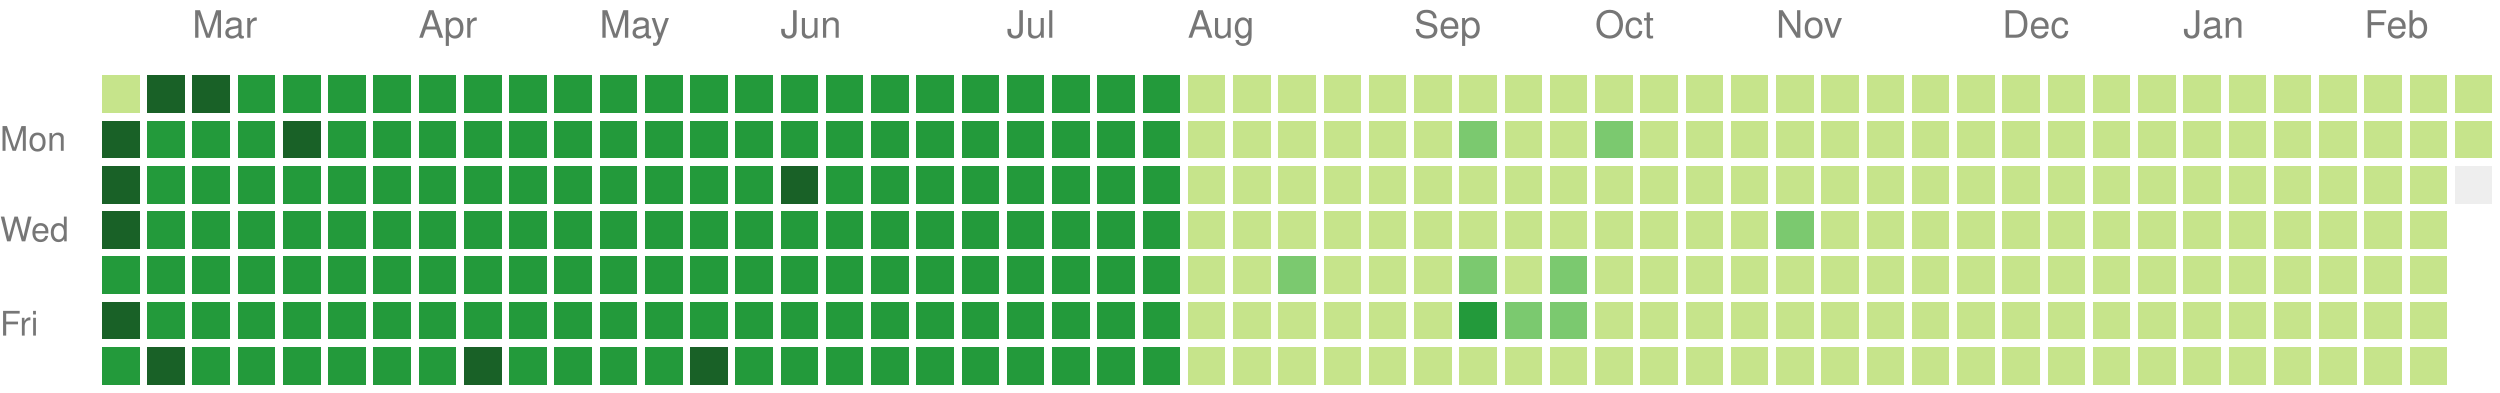
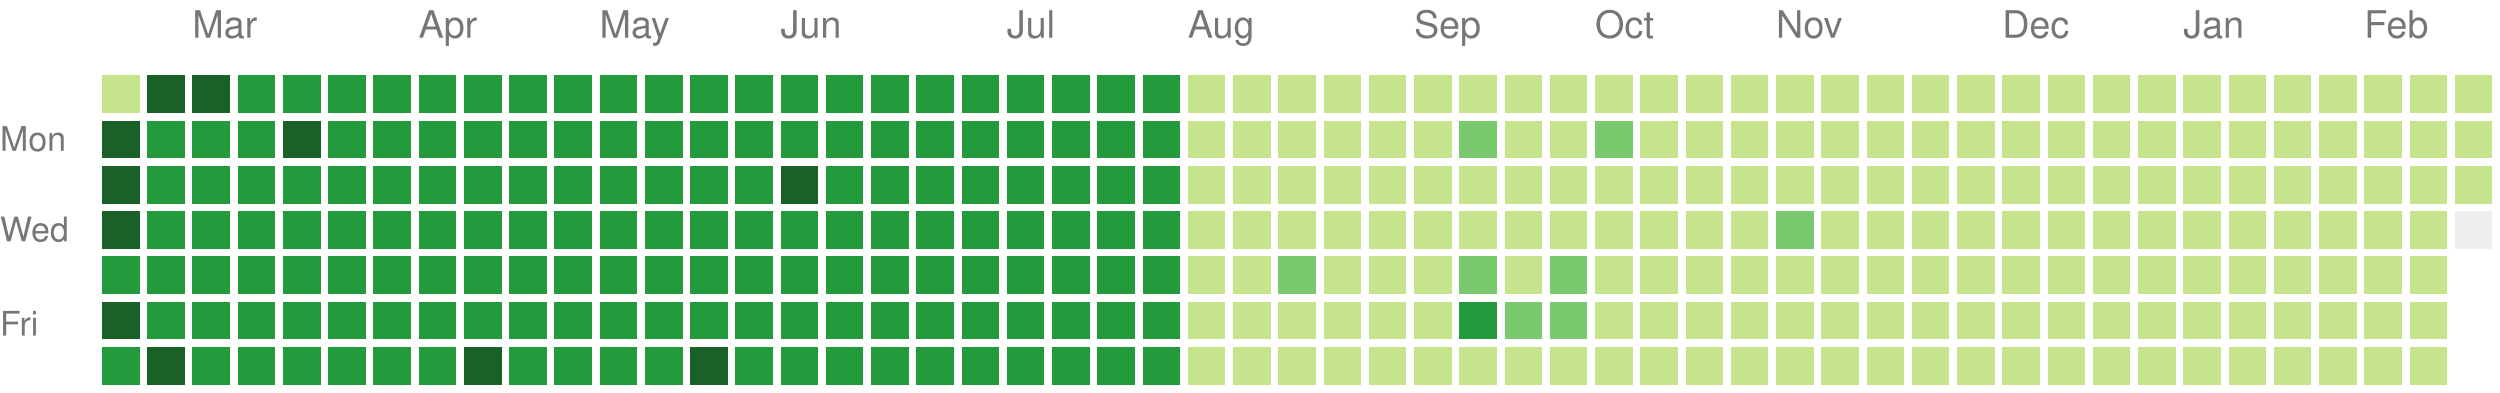
<svg xmlns="http://www.w3.org/2000/svg" version="1.1" width="663" height="104">
  <rect style="fill:#c6e48b;shape-rendering:crispedges;" data-score="1" data-date="2025-02-16" x="27" y="20" width="10" height="10" />
  <rect style="fill:#196127;shape-rendering:crispedges;" data-score="4" data-date="2025-02-23" x="39" y="20" width="10" height="10" />
  <rect style="fill:#196127;shape-rendering:crispedges;" data-score="4" data-date="2025-03-02" x="51" y="20" width="10" height="10" />
  <rect style="fill:#239a3b;shape-rendering:crispedges;" data-score="3" data-date="2025-03-09" x="63" y="20" width="10" height="10" />
  <rect style="fill:#239a3b;shape-rendering:crispedges;" data-score="3" data-date="2025-03-16" x="75" y="20" width="10" height="10" />
  <rect style="fill:#239a3b;shape-rendering:crispedges;" data-score="3" data-date="2025-03-23" x="87" y="20" width="10" height="10" />
  <rect style="fill:#239a3b;shape-rendering:crispedges;" data-score="3" data-date="2025-03-30" x="99" y="20" width="10" height="10" />
  <rect style="fill:#239a3b;shape-rendering:crispedges;" data-score="3" data-date="2025-04-06" x="111" y="20" width="10" height="10" />
  <rect style="fill:#239a3b;shape-rendering:crispedges;" data-score="3" data-date="2025-04-13" x="123" y="20" width="10" height="10" />
  <rect style="fill:#239a3b;shape-rendering:crispedges;" data-score="3" data-date="2025-04-20" x="135" y="20" width="10" height="10" />
  <rect style="fill:#239a3b;shape-rendering:crispedges;" data-score="3" data-date="2025-04-27" x="147" y="20" width="10" height="10" />
  <rect style="fill:#239a3b;shape-rendering:crispedges;" data-score="3" data-date="2025-05-04" x="159" y="20" width="10" height="10" />
  <rect style="fill:#239a3b;shape-rendering:crispedges;" data-score="3" data-date="2025-05-11" x="171" y="20" width="10" height="10" />
  <rect style="fill:#239a3b;shape-rendering:crispedges;" data-score="3" data-date="2025-05-18" x="183" y="20" width="10" height="10" />
  <rect style="fill:#239a3b;shape-rendering:crispedges;" data-score="3" data-date="2025-05-25" x="195" y="20" width="10" height="10" />
  <rect style="fill:#239a3b;shape-rendering:crispedges;" data-score="3" data-date="2025-06-01" x="207" y="20" width="10" height="10" />
  <rect style="fill:#239a3b;shape-rendering:crispedges;" data-score="3" data-date="2025-06-08" x="219" y="20" width="10" height="10" />
  <rect style="fill:#239a3b;shape-rendering:crispedges;" data-score="3" data-date="2025-06-15" x="231" y="20" width="10" height="10" />
  <rect style="fill:#239a3b;shape-rendering:crispedges;" data-score="3" data-date="2025-06-22" x="243" y="20" width="10" height="10" />
  <rect style="fill:#239a3b;shape-rendering:crispedges;" data-score="3" data-date="2025-06-29" x="255" y="20" width="10" height="10" />
  <rect style="fill:#239a3b;shape-rendering:crispedges;" data-score="3" data-date="2025-07-06" x="267" y="20" width="10" height="10" />
  <rect style="fill:#239a3b;shape-rendering:crispedges;" data-score="3" data-date="2025-07-13" x="279" y="20" width="10" height="10" />
  <rect style="fill:#239a3b;shape-rendering:crispedges;" data-score="3" data-date="2025-07-20" x="291" y="20" width="10" height="10" />
  <rect style="fill:#239a3b;shape-rendering:crispedges;" data-score="3" data-date="2025-07-27" x="303" y="20" width="10" height="10" />
  <rect style="fill:#c6e48b;shape-rendering:crispedges;" data-score="1" data-date="2025-08-03" x="315" y="20" width="10" height="10" />
  <rect style="fill:#c6e48b;shape-rendering:crispedges;" data-score="1" data-date="2025-08-10" x="327" y="20" width="10" height="10" />
  <rect style="fill:#c6e48b;shape-rendering:crispedges;" data-score="1" data-date="2025-08-17" x="339" y="20" width="10" height="10" />
  <rect style="fill:#c6e48b;shape-rendering:crispedges;" data-score="1" data-date="2025-08-24" x="351" y="20" width="10" height="10" />
  <rect style="fill:#c6e48b;shape-rendering:crispedges;" data-score="1" data-date="2025-08-31" x="363" y="20" width="10" height="10" />
  <rect style="fill:#c6e48b;shape-rendering:crispedges;" data-score="1" data-date="2025-09-07" x="375" y="20" width="10" height="10" />
  <rect style="fill:#c6e48b;shape-rendering:crispedges;" data-score="1" data-date="2025-09-14" x="387" y="20" width="10" height="10" />
  <rect style="fill:#c6e48b;shape-rendering:crispedges;" data-score="1" data-date="2025-09-21" x="399" y="20" width="10" height="10" />
  <rect style="fill:#c6e48b;shape-rendering:crispedges;" data-score="1" data-date="2025-09-28" x="411" y="20" width="10" height="10" />
  <rect style="fill:#c6e48b;shape-rendering:crispedges;" data-score="1" data-date="2025-10-05" x="423" y="20" width="10" height="10" />
  <rect style="fill:#c6e48b;shape-rendering:crispedges;" data-score="1" data-date="2025-10-12" x="435" y="20" width="10" height="10" />
  <rect style="fill:#c6e48b;shape-rendering:crispedges;" data-score="1" data-date="2025-10-19" x="447" y="20" width="10" height="10" />
  <rect style="fill:#c6e48b;shape-rendering:crispedges;" data-score="1" data-date="2025-10-26" x="459" y="20" width="10" height="10" />
  <rect style="fill:#c6e48b;shape-rendering:crispedges;" data-score="1" data-date="2025-11-02" x="471" y="20" width="10" height="10" />
  <rect style="fill:#c6e48b;shape-rendering:crispedges;" data-score="1" data-date="2025-11-09" x="483" y="20" width="10" height="10" />
  <rect style="fill:#c6e48b;shape-rendering:crispedges;" data-score="1" data-date="2025-11-16" x="495" y="20" width="10" height="10" />
  <rect style="fill:#c6e48b;shape-rendering:crispedges;" data-score="1" data-date="2025-11-23" x="507" y="20" width="10" height="10" />
  <rect style="fill:#c6e48b;shape-rendering:crispedges;" data-score="1" data-date="2025-11-30" x="519" y="20" width="10" height="10" />
  <rect style="fill:#c6e48b;shape-rendering:crispedges;" data-score="1" data-date="2025-12-07" x="531" y="20" width="10" height="10" />
  <rect style="fill:#c6e48b;shape-rendering:crispedges;" data-score="1" data-date="2025-12-14" x="543" y="20" width="10" height="10" />
  <rect style="fill:#c6e48b;shape-rendering:crispedges;" data-score="1" data-date="2025-12-21" x="555" y="20" width="10" height="10" />
  <rect style="fill:#c6e48b;shape-rendering:crispedges;" data-score="1" data-date="2025-12-28" x="567" y="20" width="10" height="10" />
  <rect style="fill:#c6e48b;shape-rendering:crispedges;" data-score="1" data-date="2026-01-04" x="579" y="20" width="10" height="10" />
  <rect style="fill:#c6e48b;shape-rendering:crispedges;" data-score="1" data-date="2026-01-11" x="591" y="20" width="10" height="10" />
  <rect style="fill:#c6e48b;shape-rendering:crispedges;" data-score="1" data-date="2026-01-18" x="603" y="20" width="10" height="10" />
  <rect style="fill:#c6e48b;shape-rendering:crispedges;" data-score="1" data-date="2026-01-25" x="615" y="20" width="10" height="10" />
  <rect style="fill:#c6e48b;shape-rendering:crispedges;" data-score="1" data-date="2026-02-01" x="627" y="20" width="10" height="10" />
  <rect style="fill:#c6e48b;shape-rendering:crispedges;" data-score="1" data-date="2026-02-08" x="639" y="20" width="10" height="10" />
  <rect style="fill:#c6e48b;shape-rendering:crispedges;" data-score="1" data-date="2026-02-15" x="651" y="20" width="10" height="10" />
  <rect style="fill:#196127;shape-rendering:crispedges;" data-score="4" data-date="2025-02-17" x="27" y="32" width="10" height="10" />
  <rect style="fill:#239a3b;shape-rendering:crispedges;" data-score="3" data-date="2025-02-24" x="39" y="32" width="10" height="10" />
  <rect style="fill:#239a3b;shape-rendering:crispedges;" data-score="3" data-date="2025-03-03" x="51" y="32" width="10" height="10" />
  <rect style="fill:#239a3b;shape-rendering:crispedges;" data-score="3" data-date="2025-03-10" x="63" y="32" width="10" height="10" />
  <rect style="fill:#196127;shape-rendering:crispedges;" data-score="4" data-date="2025-03-17" x="75" y="32" width="10" height="10" />
  <rect style="fill:#239a3b;shape-rendering:crispedges;" data-score="3" data-date="2025-03-24" x="87" y="32" width="10" height="10" />
  <rect style="fill:#239a3b;shape-rendering:crispedges;" data-score="3" data-date="2025-03-31" x="99" y="32" width="10" height="10" />
  <rect style="fill:#239a3b;shape-rendering:crispedges;" data-score="3" data-date="2025-04-07" x="111" y="32" width="10" height="10" />
  <rect style="fill:#239a3b;shape-rendering:crispedges;" data-score="3" data-date="2025-04-14" x="123" y="32" width="10" height="10" />
  <rect style="fill:#239a3b;shape-rendering:crispedges;" data-score="3" data-date="2025-04-21" x="135" y="32" width="10" height="10" />
  <rect style="fill:#239a3b;shape-rendering:crispedges;" data-score="3" data-date="2025-04-28" x="147" y="32" width="10" height="10" />
  <rect style="fill:#239a3b;shape-rendering:crispedges;" data-score="3" data-date="2025-05-05" x="159" y="32" width="10" height="10" />
  <rect style="fill:#239a3b;shape-rendering:crispedges;" data-score="3" data-date="2025-05-12" x="171" y="32" width="10" height="10" />
  <rect style="fill:#239a3b;shape-rendering:crispedges;" data-score="3" data-date="2025-05-19" x="183" y="32" width="10" height="10" />
  <rect style="fill:#239a3b;shape-rendering:crispedges;" data-score="3" data-date="2025-05-26" x="195" y="32" width="10" height="10" />
  <rect style="fill:#239a3b;shape-rendering:crispedges;" data-score="3" data-date="2025-06-02" x="207" y="32" width="10" height="10" />
  <rect style="fill:#239a3b;shape-rendering:crispedges;" data-score="3" data-date="2025-06-09" x="219" y="32" width="10" height="10" />
  <rect style="fill:#239a3b;shape-rendering:crispedges;" data-score="3" data-date="2025-06-16" x="231" y="32" width="10" height="10" />
  <rect style="fill:#239a3b;shape-rendering:crispedges;" data-score="3" data-date="2025-06-23" x="243" y="32" width="10" height="10" />
  <rect style="fill:#239a3b;shape-rendering:crispedges;" data-score="3" data-date="2025-06-30" x="255" y="32" width="10" height="10" />
  <rect style="fill:#239a3b;shape-rendering:crispedges;" data-score="3" data-date="2025-07-07" x="267" y="32" width="10" height="10" />
  <rect style="fill:#239a3b;shape-rendering:crispedges;" data-score="3" data-date="2025-07-14" x="279" y="32" width="10" height="10" />
  <rect style="fill:#239a3b;shape-rendering:crispedges;" data-score="3" data-date="2025-07-21" x="291" y="32" width="10" height="10" />
  <rect style="fill:#239a3b;shape-rendering:crispedges;" data-score="3" data-date="2025-07-28" x="303" y="32" width="10" height="10" />
  <rect style="fill:#c6e48b;shape-rendering:crispedges;" data-score="1" data-date="2025-08-04" x="315" y="32" width="10" height="10" />
  <rect style="fill:#c6e48b;shape-rendering:crispedges;" data-score="1" data-date="2025-08-11" x="327" y="32" width="10" height="10" />
  <rect style="fill:#c6e48b;shape-rendering:crispedges;" data-score="1" data-date="2025-08-18" x="339" y="32" width="10" height="10" />
  <rect style="fill:#c6e48b;shape-rendering:crispedges;" data-score="1" data-date="2025-08-25" x="351" y="32" width="10" height="10" />
  <rect style="fill:#c6e48b;shape-rendering:crispedges;" data-score="1" data-date="2025-09-01" x="363" y="32" width="10" height="10" />
  <rect style="fill:#c6e48b;shape-rendering:crispedges;" data-score="1" data-date="2025-09-08" x="375" y="32" width="10" height="10" />
  <rect style="fill:#7bc96f;shape-rendering:crispedges;" data-score="2" data-date="2025-09-15" x="387" y="32" width="10" height="10" />
  <rect style="fill:#c6e48b;shape-rendering:crispedges;" data-score="1" data-date="2025-09-22" x="399" y="32" width="10" height="10" />
  <rect style="fill:#c6e48b;shape-rendering:crispedges;" data-score="1" data-date="2025-09-29" x="411" y="32" width="10" height="10" />
  <rect style="fill:#7bc96f;shape-rendering:crispedges;" data-score="2" data-date="2025-10-06" x="423" y="32" width="10" height="10" />
  <rect style="fill:#c6e48b;shape-rendering:crispedges;" data-score="1" data-date="2025-10-13" x="435" y="32" width="10" height="10" />
  <rect style="fill:#c6e48b;shape-rendering:crispedges;" data-score="1" data-date="2025-10-20" x="447" y="32" width="10" height="10" />
  <rect style="fill:#c6e48b;shape-rendering:crispedges;" data-score="1" data-date="2025-10-27" x="459" y="32" width="10" height="10" />
  <rect style="fill:#c6e48b;shape-rendering:crispedges;" data-score="1" data-date="2025-11-03" x="471" y="32" width="10" height="10" />
  <rect style="fill:#c6e48b;shape-rendering:crispedges;" data-score="1" data-date="2025-11-10" x="483" y="32" width="10" height="10" />
  <rect style="fill:#c6e48b;shape-rendering:crispedges;" data-score="1" data-date="2025-11-17" x="495" y="32" width="10" height="10" />
  <rect style="fill:#c6e48b;shape-rendering:crispedges;" data-score="1" data-date="2025-11-24" x="507" y="32" width="10" height="10" />
  <rect style="fill:#c6e48b;shape-rendering:crispedges;" data-score="1" data-date="2025-12-01" x="519" y="32" width="10" height="10" />
  <rect style="fill:#c6e48b;shape-rendering:crispedges;" data-score="1" data-date="2025-12-08" x="531" y="32" width="10" height="10" />
  <rect style="fill:#c6e48b;shape-rendering:crispedges;" data-score="1" data-date="2025-12-15" x="543" y="32" width="10" height="10" />
  <rect style="fill:#c6e48b;shape-rendering:crispedges;" data-score="1" data-date="2025-12-22" x="555" y="32" width="10" height="10" />
  <rect style="fill:#c6e48b;shape-rendering:crispedges;" data-score="1" data-date="2025-12-29" x="567" y="32" width="10" height="10" />
  <rect style="fill:#c6e48b;shape-rendering:crispedges;" data-score="1" data-date="2026-01-05" x="579" y="32" width="10" height="10" />
  <rect style="fill:#c6e48b;shape-rendering:crispedges;" data-score="1" data-date="2026-01-12" x="591" y="32" width="10" height="10" />
  <rect style="fill:#c6e48b;shape-rendering:crispedges;" data-score="1" data-date="2026-01-19" x="603" y="32" width="10" height="10" />
  <rect style="fill:#c6e48b;shape-rendering:crispedges;" data-score="1" data-date="2026-01-26" x="615" y="32" width="10" height="10" />
  <rect style="fill:#c6e48b;shape-rendering:crispedges;" data-score="1" data-date="2026-02-02" x="627" y="32" width="10" height="10" />
  <rect style="fill:#c6e48b;shape-rendering:crispedges;" data-score="1" data-date="2026-02-09" x="639" y="32" width="10" height="10" />
  <rect style="fill:#c6e48b;shape-rendering:crispedges;" data-score="1" data-date="2026-02-16" x="651" y="32" width="10" height="10" />
  <rect style="fill:#196127;shape-rendering:crispedges;" data-score="4" data-date="2025-02-18" x="27" y="44" width="10" height="10" />
  <rect style="fill:#239a3b;shape-rendering:crispedges;" data-score="3" data-date="2025-02-25" x="39" y="44" width="10" height="10" />
  <rect style="fill:#239a3b;shape-rendering:crispedges;" data-score="3" data-date="2025-03-04" x="51" y="44" width="10" height="10" />
  <rect style="fill:#239a3b;shape-rendering:crispedges;" data-score="3" data-date="2025-03-11" x="63" y="44" width="10" height="10" />
  <rect style="fill:#239a3b;shape-rendering:crispedges;" data-score="3" data-date="2025-03-18" x="75" y="44" width="10" height="10" />
  <rect style="fill:#239a3b;shape-rendering:crispedges;" data-score="3" data-date="2025-03-25" x="87" y="44" width="10" height="10" />
  <rect style="fill:#239a3b;shape-rendering:crispedges;" data-score="3" data-date="2025-04-01" x="99" y="44" width="10" height="10" />
  <rect style="fill:#239a3b;shape-rendering:crispedges;" data-score="3" data-date="2025-04-08" x="111" y="44" width="10" height="10" />
  <rect style="fill:#239a3b;shape-rendering:crispedges;" data-score="3" data-date="2025-04-15" x="123" y="44" width="10" height="10" />
  <rect style="fill:#239a3b;shape-rendering:crispedges;" data-score="3" data-date="2025-04-22" x="135" y="44" width="10" height="10" />
  <rect style="fill:#239a3b;shape-rendering:crispedges;" data-score="3" data-date="2025-04-29" x="147" y="44" width="10" height="10" />
  <rect style="fill:#239a3b;shape-rendering:crispedges;" data-score="3" data-date="2025-05-06" x="159" y="44" width="10" height="10" />
  <rect style="fill:#239a3b;shape-rendering:crispedges;" data-score="3" data-date="2025-05-13" x="171" y="44" width="10" height="10" />
  <rect style="fill:#239a3b;shape-rendering:crispedges;" data-score="3" data-date="2025-05-20" x="183" y="44" width="10" height="10" />
  <rect style="fill:#239a3b;shape-rendering:crispedges;" data-score="3" data-date="2025-05-27" x="195" y="44" width="10" height="10" />
  <rect style="fill:#196127;shape-rendering:crispedges;" data-score="4" data-date="2025-06-03" x="207" y="44" width="10" height="10" />
  <rect style="fill:#239a3b;shape-rendering:crispedges;" data-score="3" data-date="2025-06-10" x="219" y="44" width="10" height="10" />
  <rect style="fill:#239a3b;shape-rendering:crispedges;" data-score="3" data-date="2025-06-17" x="231" y="44" width="10" height="10" />
  <rect style="fill:#239a3b;shape-rendering:crispedges;" data-score="3" data-date="2025-06-24" x="243" y="44" width="10" height="10" />
  <rect style="fill:#239a3b;shape-rendering:crispedges;" data-score="3" data-date="2025-07-01" x="255" y="44" width="10" height="10" />
  <rect style="fill:#239a3b;shape-rendering:crispedges;" data-score="3" data-date="2025-07-08" x="267" y="44" width="10" height="10" />
  <rect style="fill:#239a3b;shape-rendering:crispedges;" data-score="3" data-date="2025-07-15" x="279" y="44" width="10" height="10" />
  <rect style="fill:#239a3b;shape-rendering:crispedges;" data-score="3" data-date="2025-07-22" x="291" y="44" width="10" height="10" />
  <rect style="fill:#239a3b;shape-rendering:crispedges;" data-score="3" data-date="2025-07-29" x="303" y="44" width="10" height="10" />
  <rect style="fill:#c6e48b;shape-rendering:crispedges;" data-score="1" data-date="2025-08-05" x="315" y="44" width="10" height="10" />
  <rect style="fill:#c6e48b;shape-rendering:crispedges;" data-score="1" data-date="2025-08-12" x="327" y="44" width="10" height="10" />
  <rect style="fill:#c6e48b;shape-rendering:crispedges;" data-score="1" data-date="2025-08-19" x="339" y="44" width="10" height="10" />
  <rect style="fill:#c6e48b;shape-rendering:crispedges;" data-score="1" data-date="2025-08-26" x="351" y="44" width="10" height="10" />
  <rect style="fill:#c6e48b;shape-rendering:crispedges;" data-score="1" data-date="2025-09-02" x="363" y="44" width="10" height="10" />
  <rect style="fill:#c6e48b;shape-rendering:crispedges;" data-score="1" data-date="2025-09-09" x="375" y="44" width="10" height="10" />
  <rect style="fill:#c6e48b;shape-rendering:crispedges;" data-score="1" data-date="2025-09-16" x="387" y="44" width="10" height="10" />
  <rect style="fill:#c6e48b;shape-rendering:crispedges;" data-score="1" data-date="2025-09-23" x="399" y="44" width="10" height="10" />
  <rect style="fill:#c6e48b;shape-rendering:crispedges;" data-score="1" data-date="2025-09-30" x="411" y="44" width="10" height="10" />
  <rect style="fill:#c6e48b;shape-rendering:crispedges;" data-score="1" data-date="2025-10-07" x="423" y="44" width="10" height="10" />
  <rect style="fill:#c6e48b;shape-rendering:crispedges;" data-score="1" data-date="2025-10-14" x="435" y="44" width="10" height="10" />
  <rect style="fill:#c6e48b;shape-rendering:crispedges;" data-score="1" data-date="2025-10-21" x="447" y="44" width="10" height="10" />
  <rect style="fill:#c6e48b;shape-rendering:crispedges;" data-score="1" data-date="2025-10-28" x="459" y="44" width="10" height="10" />
  <rect style="fill:#c6e48b;shape-rendering:crispedges;" data-score="1" data-date="2025-11-04" x="471" y="44" width="10" height="10" />
  <rect style="fill:#c6e48b;shape-rendering:crispedges;" data-score="1" data-date="2025-11-11" x="483" y="44" width="10" height="10" />
  <rect style="fill:#c6e48b;shape-rendering:crispedges;" data-score="1" data-date="2025-11-18" x="495" y="44" width="10" height="10" />
  <rect style="fill:#c6e48b;shape-rendering:crispedges;" data-score="1" data-date="2025-11-25" x="507" y="44" width="10" height="10" />
  <rect style="fill:#c6e48b;shape-rendering:crispedges;" data-score="1" data-date="2025-12-02" x="519" y="44" width="10" height="10" />
  <rect style="fill:#c6e48b;shape-rendering:crispedges;" data-score="1" data-date="2025-12-09" x="531" y="44" width="10" height="10" />
  <rect style="fill:#c6e48b;shape-rendering:crispedges;" data-score="1" data-date="2025-12-16" x="543" y="44" width="10" height="10" />
  <rect style="fill:#c6e48b;shape-rendering:crispedges;" data-score="1" data-date="2025-12-23" x="555" y="44" width="10" height="10" />
  <rect style="fill:#c6e48b;shape-rendering:crispedges;" data-score="1" data-date="2025-12-30" x="567" y="44" width="10" height="10" />
  <rect style="fill:#c6e48b;shape-rendering:crispedges;" data-score="1" data-date="2026-01-06" x="579" y="44" width="10" height="10" />
  <rect style="fill:#c6e48b;shape-rendering:crispedges;" data-score="1" data-date="2026-01-13" x="591" y="44" width="10" height="10" />
  <rect style="fill:#c6e48b;shape-rendering:crispedges;" data-score="1" data-date="2026-01-20" x="603" y="44" width="10" height="10" />
  <rect style="fill:#c6e48b;shape-rendering:crispedges;" data-score="1" data-date="2026-01-27" x="615" y="44" width="10" height="10" />
  <rect style="fill:#c6e48b;shape-rendering:crispedges;" data-score="1" data-date="2026-02-03" x="627" y="44" width="10" height="10" />
  <rect style="fill:#c6e48b;shape-rendering:crispedges;" data-score="1" data-date="2026-02-10" x="639" y="44" width="10" height="10" />
-   <rect style="fill:#eeeeee;shape-rendering:crispedges;" data-score="0" data-date="2026-02-17" x="651" y="44" width="10" height="10" />
+   <rect style="fill:#c6e48b;shape-rendering:crispedges;" data-score="1" data-date="2026-02-17" x="651" y="44" width="10" height="10" />
  <rect style="fill:#196127;shape-rendering:crispedges;" data-score="4" data-date="2025-02-19" x="27" y="56" width="10" height="10" />
  <rect style="fill:#239a3b;shape-rendering:crispedges;" data-score="3" data-date="2025-02-26" x="39" y="56" width="10" height="10" />
  <rect style="fill:#239a3b;shape-rendering:crispedges;" data-score="3" data-date="2025-03-05" x="51" y="56" width="10" height="10" />
  <rect style="fill:#239a3b;shape-rendering:crispedges;" data-score="3" data-date="2025-03-12" x="63" y="56" width="10" height="10" />
  <rect style="fill:#239a3b;shape-rendering:crispedges;" data-score="3" data-date="2025-03-19" x="75" y="56" width="10" height="10" />
  <rect style="fill:#239a3b;shape-rendering:crispedges;" data-score="3" data-date="2025-03-26" x="87" y="56" width="10" height="10" />
  <rect style="fill:#239a3b;shape-rendering:crispedges;" data-score="3" data-date="2025-04-02" x="99" y="56" width="10" height="10" />
  <rect style="fill:#239a3b;shape-rendering:crispedges;" data-score="3" data-date="2025-04-09" x="111" y="56" width="10" height="10" />
  <rect style="fill:#239a3b;shape-rendering:crispedges;" data-score="3" data-date="2025-04-16" x="123" y="56" width="10" height="10" />
  <rect style="fill:#239a3b;shape-rendering:crispedges;" data-score="3" data-date="2025-04-23" x="135" y="56" width="10" height="10" />
  <rect style="fill:#239a3b;shape-rendering:crispedges;" data-score="3" data-date="2025-04-30" x="147" y="56" width="10" height="10" />
  <rect style="fill:#239a3b;shape-rendering:crispedges;" data-score="3" data-date="2025-05-07" x="159" y="56" width="10" height="10" />
  <rect style="fill:#239a3b;shape-rendering:crispedges;" data-score="3" data-date="2025-05-14" x="171" y="56" width="10" height="10" />
  <rect style="fill:#239a3b;shape-rendering:crispedges;" data-score="3" data-date="2025-05-21" x="183" y="56" width="10" height="10" />
  <rect style="fill:#239a3b;shape-rendering:crispedges;" data-score="3" data-date="2025-05-28" x="195" y="56" width="10" height="10" />
  <rect style="fill:#239a3b;shape-rendering:crispedges;" data-score="3" data-date="2025-06-04" x="207" y="56" width="10" height="10" />
  <rect style="fill:#239a3b;shape-rendering:crispedges;" data-score="3" data-date="2025-06-11" x="219" y="56" width="10" height="10" />
  <rect style="fill:#239a3b;shape-rendering:crispedges;" data-score="3" data-date="2025-06-18" x="231" y="56" width="10" height="10" />
  <rect style="fill:#239a3b;shape-rendering:crispedges;" data-score="3" data-date="2025-06-25" x="243" y="56" width="10" height="10" />
  <rect style="fill:#239a3b;shape-rendering:crispedges;" data-score="3" data-date="2025-07-02" x="255" y="56" width="10" height="10" />
  <rect style="fill:#239a3b;shape-rendering:crispedges;" data-score="3" data-date="2025-07-09" x="267" y="56" width="10" height="10" />
  <rect style="fill:#239a3b;shape-rendering:crispedges;" data-score="3" data-date="2025-07-16" x="279" y="56" width="10" height="10" />
  <rect style="fill:#239a3b;shape-rendering:crispedges;" data-score="3" data-date="2025-07-23" x="291" y="56" width="10" height="10" />
  <rect style="fill:#239a3b;shape-rendering:crispedges;" data-score="3" data-date="2025-07-30" x="303" y="56" width="10" height="10" />
  <rect style="fill:#c6e48b;shape-rendering:crispedges;" data-score="1" data-date="2025-08-06" x="315" y="56" width="10" height="10" />
  <rect style="fill:#c6e48b;shape-rendering:crispedges;" data-score="1" data-date="2025-08-13" x="327" y="56" width="10" height="10" />
  <rect style="fill:#c6e48b;shape-rendering:crispedges;" data-score="1" data-date="2025-08-20" x="339" y="56" width="10" height="10" />
  <rect style="fill:#c6e48b;shape-rendering:crispedges;" data-score="1" data-date="2025-08-27" x="351" y="56" width="10" height="10" />
  <rect style="fill:#c6e48b;shape-rendering:crispedges;" data-score="1" data-date="2025-09-03" x="363" y="56" width="10" height="10" />
  <rect style="fill:#c6e48b;shape-rendering:crispedges;" data-score="1" data-date="2025-09-10" x="375" y="56" width="10" height="10" />
  <rect style="fill:#c6e48b;shape-rendering:crispedges;" data-score="1" data-date="2025-09-17" x="387" y="56" width="10" height="10" />
  <rect style="fill:#c6e48b;shape-rendering:crispedges;" data-score="1" data-date="2025-09-24" x="399" y="56" width="10" height="10" />
  <rect style="fill:#c6e48b;shape-rendering:crispedges;" data-score="1" data-date="2025-10-01" x="411" y="56" width="10" height="10" />
  <rect style="fill:#c6e48b;shape-rendering:crispedges;" data-score="1" data-date="2025-10-08" x="423" y="56" width="10" height="10" />
  <rect style="fill:#c6e48b;shape-rendering:crispedges;" data-score="1" data-date="2025-10-15" x="435" y="56" width="10" height="10" />
  <rect style="fill:#c6e48b;shape-rendering:crispedges;" data-score="1" data-date="2025-10-22" x="447" y="56" width="10" height="10" />
  <rect style="fill:#c6e48b;shape-rendering:crispedges;" data-score="1" data-date="2025-10-29" x="459" y="56" width="10" height="10" />
  <rect style="fill:#7bc96f;shape-rendering:crispedges;" data-score="2" data-date="2025-11-05" x="471" y="56" width="10" height="10" />
  <rect style="fill:#c6e48b;shape-rendering:crispedges;" data-score="1" data-date="2025-11-12" x="483" y="56" width="10" height="10" />
  <rect style="fill:#c6e48b;shape-rendering:crispedges;" data-score="1" data-date="2025-11-19" x="495" y="56" width="10" height="10" />
  <rect style="fill:#c6e48b;shape-rendering:crispedges;" data-score="1" data-date="2025-11-26" x="507" y="56" width="10" height="10" />
  <rect style="fill:#c6e48b;shape-rendering:crispedges;" data-score="1" data-date="2025-12-03" x="519" y="56" width="10" height="10" />
  <rect style="fill:#c6e48b;shape-rendering:crispedges;" data-score="1" data-date="2025-12-10" x="531" y="56" width="10" height="10" />
  <rect style="fill:#c6e48b;shape-rendering:crispedges;" data-score="1" data-date="2025-12-17" x="543" y="56" width="10" height="10" />
  <rect style="fill:#c6e48b;shape-rendering:crispedges;" data-score="1" data-date="2025-12-24" x="555" y="56" width="10" height="10" />
  <rect style="fill:#c6e48b;shape-rendering:crispedges;" data-score="1" data-date="2025-12-31" x="567" y="56" width="10" height="10" />
  <rect style="fill:#c6e48b;shape-rendering:crispedges;" data-score="1" data-date="2026-01-07" x="579" y="56" width="10" height="10" />
  <rect style="fill:#c6e48b;shape-rendering:crispedges;" data-score="1" data-date="2026-01-14" x="591" y="56" width="10" height="10" />
  <rect style="fill:#c6e48b;shape-rendering:crispedges;" data-score="1" data-date="2026-01-21" x="603" y="56" width="10" height="10" />
  <rect style="fill:#c6e48b;shape-rendering:crispedges;" data-score="1" data-date="2026-01-28" x="615" y="56" width="10" height="10" />
  <rect style="fill:#c6e48b;shape-rendering:crispedges;" data-score="1" data-date="2026-02-04" x="627" y="56" width="10" height="10" />
  <rect style="fill:#c6e48b;shape-rendering:crispedges;" data-score="1" data-date="2026-02-11" x="639" y="56" width="10" height="10" />
+   <rect style="fill:#eeeeee;shape-rendering:crispedges;" data-score="0" data-date="2026-02-18" x="651" y="56" width="10" height="10" />
  <rect style="fill:#239a3b;shape-rendering:crispedges;" data-score="3" data-date="2025-02-20" x="27" y="68" width="10" height="10" />
  <rect style="fill:#239a3b;shape-rendering:crispedges;" data-score="3" data-date="2025-02-27" x="39" y="68" width="10" height="10" />
  <rect style="fill:#239a3b;shape-rendering:crispedges;" data-score="3" data-date="2025-03-06" x="51" y="68" width="10" height="10" />
  <rect style="fill:#239a3b;shape-rendering:crispedges;" data-score="3" data-date="2025-03-13" x="63" y="68" width="10" height="10" />
  <rect style="fill:#239a3b;shape-rendering:crispedges;" data-score="3" data-date="2025-03-20" x="75" y="68" width="10" height="10" />
  <rect style="fill:#239a3b;shape-rendering:crispedges;" data-score="3" data-date="2025-03-27" x="87" y="68" width="10" height="10" />
  <rect style="fill:#239a3b;shape-rendering:crispedges;" data-score="3" data-date="2025-04-03" x="99" y="68" width="10" height="10" />
  <rect style="fill:#239a3b;shape-rendering:crispedges;" data-score="3" data-date="2025-04-10" x="111" y="68" width="10" height="10" />
  <rect style="fill:#239a3b;shape-rendering:crispedges;" data-score="3" data-date="2025-04-17" x="123" y="68" width="10" height="10" />
  <rect style="fill:#239a3b;shape-rendering:crispedges;" data-score="3" data-date="2025-04-24" x="135" y="68" width="10" height="10" />
  <rect style="fill:#239a3b;shape-rendering:crispedges;" data-score="3" data-date="2025-05-01" x="147" y="68" width="10" height="10" />
  <rect style="fill:#239a3b;shape-rendering:crispedges;" data-score="3" data-date="2025-05-08" x="159" y="68" width="10" height="10" />
  <rect style="fill:#239a3b;shape-rendering:crispedges;" data-score="3" data-date="2025-05-15" x="171" y="68" width="10" height="10" />
  <rect style="fill:#239a3b;shape-rendering:crispedges;" data-score="3" data-date="2025-05-22" x="183" y="68" width="10" height="10" />
  <rect style="fill:#239a3b;shape-rendering:crispedges;" data-score="3" data-date="2025-05-29" x="195" y="68" width="10" height="10" />
  <rect style="fill:#239a3b;shape-rendering:crispedges;" data-score="3" data-date="2025-06-05" x="207" y="68" width="10" height="10" />
  <rect style="fill:#239a3b;shape-rendering:crispedges;" data-score="3" data-date="2025-06-12" x="219" y="68" width="10" height="10" />
  <rect style="fill:#239a3b;shape-rendering:crispedges;" data-score="3" data-date="2025-06-19" x="231" y="68" width="10" height="10" />
  <rect style="fill:#239a3b;shape-rendering:crispedges;" data-score="3" data-date="2025-06-26" x="243" y="68" width="10" height="10" />
  <rect style="fill:#239a3b;shape-rendering:crispedges;" data-score="3" data-date="2025-07-03" x="255" y="68" width="10" height="10" />
  <rect style="fill:#239a3b;shape-rendering:crispedges;" data-score="3" data-date="2025-07-10" x="267" y="68" width="10" height="10" />
  <rect style="fill:#239a3b;shape-rendering:crispedges;" data-score="3" data-date="2025-07-17" x="279" y="68" width="10" height="10" />
  <rect style="fill:#239a3b;shape-rendering:crispedges;" data-score="3" data-date="2025-07-24" x="291" y="68" width="10" height="10" />
  <rect style="fill:#239a3b;shape-rendering:crispedges;" data-score="3" data-date="2025-07-31" x="303" y="68" width="10" height="10" />
  <rect style="fill:#c6e48b;shape-rendering:crispedges;" data-score="1" data-date="2025-08-07" x="315" y="68" width="10" height="10" />
  <rect style="fill:#c6e48b;shape-rendering:crispedges;" data-score="1" data-date="2025-08-14" x="327" y="68" width="10" height="10" />
  <rect style="fill:#7bc96f;shape-rendering:crispedges;" data-score="2" data-date="2025-08-21" x="339" y="68" width="10" height="10" />
  <rect style="fill:#c6e48b;shape-rendering:crispedges;" data-score="1" data-date="2025-08-28" x="351" y="68" width="10" height="10" />
  <rect style="fill:#c6e48b;shape-rendering:crispedges;" data-score="1" data-date="2025-09-04" x="363" y="68" width="10" height="10" />
  <rect style="fill:#c6e48b;shape-rendering:crispedges;" data-score="1" data-date="2025-09-11" x="375" y="68" width="10" height="10" />
  <rect style="fill:#7bc96f;shape-rendering:crispedges;" data-score="2" data-date="2025-09-18" x="387" y="68" width="10" height="10" />
  <rect style="fill:#c6e48b;shape-rendering:crispedges;" data-score="1" data-date="2025-09-25" x="399" y="68" width="10" height="10" />
  <rect style="fill:#7bc96f;shape-rendering:crispedges;" data-score="2" data-date="2025-10-02" x="411" y="68" width="10" height="10" />
  <rect style="fill:#c6e48b;shape-rendering:crispedges;" data-score="1" data-date="2025-10-09" x="423" y="68" width="10" height="10" />
  <rect style="fill:#c6e48b;shape-rendering:crispedges;" data-score="1" data-date="2025-10-16" x="435" y="68" width="10" height="10" />
  <rect style="fill:#c6e48b;shape-rendering:crispedges;" data-score="1" data-date="2025-10-23" x="447" y="68" width="10" height="10" />
  <rect style="fill:#c6e48b;shape-rendering:crispedges;" data-score="1" data-date="2025-10-30" x="459" y="68" width="10" height="10" />
  <rect style="fill:#c6e48b;shape-rendering:crispedges;" data-score="1" data-date="2025-11-06" x="471" y="68" width="10" height="10" />
  <rect style="fill:#c6e48b;shape-rendering:crispedges;" data-score="1" data-date="2025-11-13" x="483" y="68" width="10" height="10" />
  <rect style="fill:#c6e48b;shape-rendering:crispedges;" data-score="1" data-date="2025-11-20" x="495" y="68" width="10" height="10" />
  <rect style="fill:#c6e48b;shape-rendering:crispedges;" data-score="1" data-date="2025-11-27" x="507" y="68" width="10" height="10" />
  <rect style="fill:#c6e48b;shape-rendering:crispedges;" data-score="1" data-date="2025-12-04" x="519" y="68" width="10" height="10" />
  <rect style="fill:#c6e48b;shape-rendering:crispedges;" data-score="1" data-date="2025-12-11" x="531" y="68" width="10" height="10" />
  <rect style="fill:#c6e48b;shape-rendering:crispedges;" data-score="1" data-date="2025-12-18" x="543" y="68" width="10" height="10" />
  <rect style="fill:#c6e48b;shape-rendering:crispedges;" data-score="1" data-date="2025-12-25" x="555" y="68" width="10" height="10" />
  <rect style="fill:#c6e48b;shape-rendering:crispedges;" data-score="1" data-date="2026-01-01" x="567" y="68" width="10" height="10" />
  <rect style="fill:#c6e48b;shape-rendering:crispedges;" data-score="1" data-date="2026-01-08" x="579" y="68" width="10" height="10" />
  <rect style="fill:#c6e48b;shape-rendering:crispedges;" data-score="1" data-date="2026-01-15" x="591" y="68" width="10" height="10" />
  <rect style="fill:#c6e48b;shape-rendering:crispedges;" data-score="1" data-date="2026-01-22" x="603" y="68" width="10" height="10" />
  <rect style="fill:#c6e48b;shape-rendering:crispedges;" data-score="1" data-date="2026-01-29" x="615" y="68" width="10" height="10" />
  <rect style="fill:#c6e48b;shape-rendering:crispedges;" data-score="1" data-date="2026-02-05" x="627" y="68" width="10" height="10" />
  <rect style="fill:#c6e48b;shape-rendering:crispedges;" data-score="1" data-date="2026-02-12" x="639" y="68" width="10" height="10" />
  <rect style="fill:#196127;shape-rendering:crispedges;" data-score="4" data-date="2025-02-21" x="27" y="80" width="10" height="10" />
  <rect style="fill:#239a3b;shape-rendering:crispedges;" data-score="3" data-date="2025-02-28" x="39" y="80" width="10" height="10" />
  <rect style="fill:#239a3b;shape-rendering:crispedges;" data-score="3" data-date="2025-03-07" x="51" y="80" width="10" height="10" />
  <rect style="fill:#239a3b;shape-rendering:crispedges;" data-score="3" data-date="2025-03-14" x="63" y="80" width="10" height="10" />
  <rect style="fill:#239a3b;shape-rendering:crispedges;" data-score="3" data-date="2025-03-21" x="75" y="80" width="10" height="10" />
  <rect style="fill:#239a3b;shape-rendering:crispedges;" data-score="3" data-date="2025-03-28" x="87" y="80" width="10" height="10" />
  <rect style="fill:#239a3b;shape-rendering:crispedges;" data-score="3" data-date="2025-04-04" x="99" y="80" width="10" height="10" />
  <rect style="fill:#239a3b;shape-rendering:crispedges;" data-score="3" data-date="2025-04-11" x="111" y="80" width="10" height="10" />
  <rect style="fill:#239a3b;shape-rendering:crispedges;" data-score="3" data-date="2025-04-18" x="123" y="80" width="10" height="10" />
  <rect style="fill:#239a3b;shape-rendering:crispedges;" data-score="3" data-date="2025-04-25" x="135" y="80" width="10" height="10" />
  <rect style="fill:#239a3b;shape-rendering:crispedges;" data-score="3" data-date="2025-05-02" x="147" y="80" width="10" height="10" />
  <rect style="fill:#239a3b;shape-rendering:crispedges;" data-score="3" data-date="2025-05-09" x="159" y="80" width="10" height="10" />
  <rect style="fill:#239a3b;shape-rendering:crispedges;" data-score="3" data-date="2025-05-16" x="171" y="80" width="10" height="10" />
  <rect style="fill:#239a3b;shape-rendering:crispedges;" data-score="3" data-date="2025-05-23" x="183" y="80" width="10" height="10" />
  <rect style="fill:#239a3b;shape-rendering:crispedges;" data-score="3" data-date="2025-05-30" x="195" y="80" width="10" height="10" />
  <rect style="fill:#239a3b;shape-rendering:crispedges;" data-score="3" data-date="2025-06-06" x="207" y="80" width="10" height="10" />
  <rect style="fill:#239a3b;shape-rendering:crispedges;" data-score="3" data-date="2025-06-13" x="219" y="80" width="10" height="10" />
  <rect style="fill:#239a3b;shape-rendering:crispedges;" data-score="3" data-date="2025-06-20" x="231" y="80" width="10" height="10" />
  <rect style="fill:#239a3b;shape-rendering:crispedges;" data-score="3" data-date="2025-06-27" x="243" y="80" width="10" height="10" />
  <rect style="fill:#239a3b;shape-rendering:crispedges;" data-score="3" data-date="2025-07-04" x="255" y="80" width="10" height="10" />
  <rect style="fill:#239a3b;shape-rendering:crispedges;" data-score="3" data-date="2025-07-11" x="267" y="80" width="10" height="10" />
  <rect style="fill:#239a3b;shape-rendering:crispedges;" data-score="3" data-date="2025-07-18" x="279" y="80" width="10" height="10" />
  <rect style="fill:#239a3b;shape-rendering:crispedges;" data-score="3" data-date="2025-07-25" x="291" y="80" width="10" height="10" />
  <rect style="fill:#239a3b;shape-rendering:crispedges;" data-score="3" data-date="2025-08-01" x="303" y="80" width="10" height="10" />
  <rect style="fill:#c6e48b;shape-rendering:crispedges;" data-score="1" data-date="2025-08-08" x="315" y="80" width="10" height="10" />
  <rect style="fill:#c6e48b;shape-rendering:crispedges;" data-score="1" data-date="2025-08-15" x="327" y="80" width="10" height="10" />
  <rect style="fill:#c6e48b;shape-rendering:crispedges;" data-score="1" data-date="2025-08-22" x="339" y="80" width="10" height="10" />
  <rect style="fill:#c6e48b;shape-rendering:crispedges;" data-score="1" data-date="2025-08-29" x="351" y="80" width="10" height="10" />
  <rect style="fill:#c6e48b;shape-rendering:crispedges;" data-score="1" data-date="2025-09-05" x="363" y="80" width="10" height="10" />
  <rect style="fill:#c6e48b;shape-rendering:crispedges;" data-score="1" data-date="2025-09-12" x="375" y="80" width="10" height="10" />
  <rect style="fill:#239a3b;shape-rendering:crispedges;" data-score="3" data-date="2025-09-19" x="387" y="80" width="10" height="10" />
  <rect style="fill:#7bc96f;shape-rendering:crispedges;" data-score="2" data-date="2025-09-26" x="399" y="80" width="10" height="10" />
  <rect style="fill:#7bc96f;shape-rendering:crispedges;" data-score="2" data-date="2025-10-03" x="411" y="80" width="10" height="10" />
  <rect style="fill:#c6e48b;shape-rendering:crispedges;" data-score="1" data-date="2025-10-10" x="423" y="80" width="10" height="10" />
  <rect style="fill:#c6e48b;shape-rendering:crispedges;" data-score="1" data-date="2025-10-17" x="435" y="80" width="10" height="10" />
  <rect style="fill:#c6e48b;shape-rendering:crispedges;" data-score="1" data-date="2025-10-24" x="447" y="80" width="10" height="10" />
  <rect style="fill:#c6e48b;shape-rendering:crispedges;" data-score="1" data-date="2025-10-31" x="459" y="80" width="10" height="10" />
  <rect style="fill:#c6e48b;shape-rendering:crispedges;" data-score="1" data-date="2025-11-07" x="471" y="80" width="10" height="10" />
  <rect style="fill:#c6e48b;shape-rendering:crispedges;" data-score="1" data-date="2025-11-14" x="483" y="80" width="10" height="10" />
  <rect style="fill:#c6e48b;shape-rendering:crispedges;" data-score="1" data-date="2025-11-21" x="495" y="80" width="10" height="10" />
  <rect style="fill:#c6e48b;shape-rendering:crispedges;" data-score="1" data-date="2025-11-28" x="507" y="80" width="10" height="10" />
  <rect style="fill:#c6e48b;shape-rendering:crispedges;" data-score="1" data-date="2025-12-05" x="519" y="80" width="10" height="10" />
  <rect style="fill:#c6e48b;shape-rendering:crispedges;" data-score="1" data-date="2025-12-12" x="531" y="80" width="10" height="10" />
  <rect style="fill:#c6e48b;shape-rendering:crispedges;" data-score="1" data-date="2025-12-19" x="543" y="80" width="10" height="10" />
  <rect style="fill:#c6e48b;shape-rendering:crispedges;" data-score="1" data-date="2025-12-26" x="555" y="80" width="10" height="10" />
  <rect style="fill:#c6e48b;shape-rendering:crispedges;" data-score="1" data-date="2026-01-02" x="567" y="80" width="10" height="10" />
  <rect style="fill:#c6e48b;shape-rendering:crispedges;" data-score="1" data-date="2026-01-09" x="579" y="80" width="10" height="10" />
  <rect style="fill:#c6e48b;shape-rendering:crispedges;" data-score="1" data-date="2026-01-16" x="591" y="80" width="10" height="10" />
  <rect style="fill:#c6e48b;shape-rendering:crispedges;" data-score="1" data-date="2026-01-23" x="603" y="80" width="10" height="10" />
  <rect style="fill:#c6e48b;shape-rendering:crispedges;" data-score="1" data-date="2026-01-30" x="615" y="80" width="10" height="10" />
  <rect style="fill:#c6e48b;shape-rendering:crispedges;" data-score="1" data-date="2026-02-06" x="627" y="80" width="10" height="10" />
  <rect style="fill:#c6e48b;shape-rendering:crispedges;" data-score="1" data-date="2026-02-13" x="639" y="80" width="10" height="10" />
  <rect style="fill:#239a3b;shape-rendering:crispedges;" data-score="3" data-date="2025-02-22" x="27" y="92" width="10" height="10" />
  <rect style="fill:#196127;shape-rendering:crispedges;" data-score="4" data-date="2025-03-01" x="39" y="92" width="10" height="10" />
  <rect style="fill:#239a3b;shape-rendering:crispedges;" data-score="3" data-date="2025-03-08" x="51" y="92" width="10" height="10" />
  <rect style="fill:#239a3b;shape-rendering:crispedges;" data-score="3" data-date="2025-03-15" x="63" y="92" width="10" height="10" />
  <rect style="fill:#239a3b;shape-rendering:crispedges;" data-score="3" data-date="2025-03-22" x="75" y="92" width="10" height="10" />
  <rect style="fill:#239a3b;shape-rendering:crispedges;" data-score="3" data-date="2025-03-29" x="87" y="92" width="10" height="10" />
  <rect style="fill:#239a3b;shape-rendering:crispedges;" data-score="3" data-date="2025-04-05" x="99" y="92" width="10" height="10" />
  <rect style="fill:#239a3b;shape-rendering:crispedges;" data-score="3" data-date="2025-04-12" x="111" y="92" width="10" height="10" />
  <rect style="fill:#196127;shape-rendering:crispedges;" data-score="4" data-date="2025-04-19" x="123" y="92" width="10" height="10" />
  <rect style="fill:#239a3b;shape-rendering:crispedges;" data-score="3" data-date="2025-04-26" x="135" y="92" width="10" height="10" />
  <rect style="fill:#239a3b;shape-rendering:crispedges;" data-score="3" data-date="2025-05-03" x="147" y="92" width="10" height="10" />
  <rect style="fill:#239a3b;shape-rendering:crispedges;" data-score="3" data-date="2025-05-10" x="159" y="92" width="10" height="10" />
  <rect style="fill:#239a3b;shape-rendering:crispedges;" data-score="3" data-date="2025-05-17" x="171" y="92" width="10" height="10" />
  <rect style="fill:#196127;shape-rendering:crispedges;" data-score="4" data-date="2025-05-24" x="183" y="92" width="10" height="10" />
  <rect style="fill:#239a3b;shape-rendering:crispedges;" data-score="3" data-date="2025-05-31" x="195" y="92" width="10" height="10" />
  <rect style="fill:#239a3b;shape-rendering:crispedges;" data-score="3" data-date="2025-06-07" x="207" y="92" width="10" height="10" />
  <rect style="fill:#239a3b;shape-rendering:crispedges;" data-score="3" data-date="2025-06-14" x="219" y="92" width="10" height="10" />
  <rect style="fill:#239a3b;shape-rendering:crispedges;" data-score="3" data-date="2025-06-21" x="231" y="92" width="10" height="10" />
  <rect style="fill:#239a3b;shape-rendering:crispedges;" data-score="3" data-date="2025-06-28" x="243" y="92" width="10" height="10" />
  <rect style="fill:#239a3b;shape-rendering:crispedges;" data-score="3" data-date="2025-07-05" x="255" y="92" width="10" height="10" />
  <rect style="fill:#239a3b;shape-rendering:crispedges;" data-score="3" data-date="2025-07-12" x="267" y="92" width="10" height="10" />
  <rect style="fill:#239a3b;shape-rendering:crispedges;" data-score="3" data-date="2025-07-19" x="279" y="92" width="10" height="10" />
  <rect style="fill:#239a3b;shape-rendering:crispedges;" data-score="3" data-date="2025-07-26" x="291" y="92" width="10" height="10" />
  <rect style="fill:#239a3b;shape-rendering:crispedges;" data-score="3" data-date="2025-08-02" x="303" y="92" width="10" height="10" />
  <rect style="fill:#c6e48b;shape-rendering:crispedges;" data-score="1" data-date="2025-08-09" x="315" y="92" width="10" height="10" />
  <rect style="fill:#c6e48b;shape-rendering:crispedges;" data-score="1" data-date="2025-08-16" x="327" y="92" width="10" height="10" />
  <rect style="fill:#c6e48b;shape-rendering:crispedges;" data-score="1" data-date="2025-08-23" x="339" y="92" width="10" height="10" />
  <rect style="fill:#c6e48b;shape-rendering:crispedges;" data-score="1" data-date="2025-08-30" x="351" y="92" width="10" height="10" />
  <rect style="fill:#c6e48b;shape-rendering:crispedges;" data-score="1" data-date="2025-09-06" x="363" y="92" width="10" height="10" />
  <rect style="fill:#c6e48b;shape-rendering:crispedges;" data-score="1" data-date="2025-09-13" x="375" y="92" width="10" height="10" />
  <rect style="fill:#c6e48b;shape-rendering:crispedges;" data-score="1" data-date="2025-09-20" x="387" y="92" width="10" height="10" />
  <rect style="fill:#c6e48b;shape-rendering:crispedges;" data-score="1" data-date="2025-09-27" x="399" y="92" width="10" height="10" />
  <rect style="fill:#c6e48b;shape-rendering:crispedges;" data-score="1" data-date="2025-10-04" x="411" y="92" width="10" height="10" />
  <rect style="fill:#c6e48b;shape-rendering:crispedges;" data-score="1" data-date="2025-10-11" x="423" y="92" width="10" height="10" />
  <rect style="fill:#c6e48b;shape-rendering:crispedges;" data-score="1" data-date="2025-10-18" x="435" y="92" width="10" height="10" />
  <rect style="fill:#c6e48b;shape-rendering:crispedges;" data-score="1" data-date="2025-10-25" x="447" y="92" width="10" height="10" />
  <rect style="fill:#c6e48b;shape-rendering:crispedges;" data-score="1" data-date="2025-11-01" x="459" y="92" width="10" height="10" />
  <rect style="fill:#c6e48b;shape-rendering:crispedges;" data-score="1" data-date="2025-11-08" x="471" y="92" width="10" height="10" />
  <rect style="fill:#c6e48b;shape-rendering:crispedges;" data-score="1" data-date="2025-11-15" x="483" y="92" width="10" height="10" />
  <rect style="fill:#c6e48b;shape-rendering:crispedges;" data-score="1" data-date="2025-11-22" x="495" y="92" width="10" height="10" />
  <rect style="fill:#c6e48b;shape-rendering:crispedges;" data-score="1" data-date="2025-11-29" x="507" y="92" width="10" height="10" />
  <rect style="fill:#c6e48b;shape-rendering:crispedges;" data-score="1" data-date="2025-12-06" x="519" y="92" width="10" height="10" />
  <rect style="fill:#c6e48b;shape-rendering:crispedges;" data-score="1" data-date="2025-12-13" x="531" y="92" width="10" height="10" />
  <rect style="fill:#c6e48b;shape-rendering:crispedges;" data-score="1" data-date="2025-12-20" x="543" y="92" width="10" height="10" />
  <rect style="fill:#c6e48b;shape-rendering:crispedges;" data-score="1" data-date="2025-12-27" x="555" y="92" width="10" height="10" />
  <rect style="fill:#c6e48b;shape-rendering:crispedges;" data-score="1" data-date="2026-01-03" x="567" y="92" width="10" height="10" />
  <rect style="fill:#c6e48b;shape-rendering:crispedges;" data-score="1" data-date="2026-01-10" x="579" y="92" width="10" height="10" />
  <rect style="fill:#c6e48b;shape-rendering:crispedges;" data-score="1" data-date="2026-01-17" x="591" y="92" width="10" height="10" />
  <rect style="fill:#c6e48b;shape-rendering:crispedges;" data-score="1" data-date="2026-01-24" x="603" y="92" width="10" height="10" />
  <rect style="fill:#c6e48b;shape-rendering:crispedges;" data-score="1" data-date="2026-01-31" x="615" y="92" width="10" height="10" />
  <rect style="fill:#c6e48b;shape-rendering:crispedges;" data-score="1" data-date="2026-02-07" x="627" y="92" width="10" height="10" />
  <rect style="fill:#c6e48b;shape-rendering:crispedges;" data-score="1" data-date="2026-02-14" x="639" y="92" width="10" height="10" />
  <text style="fill:#767676;text-anchor:start;text-align:center;font-family:-apple-system, BlinkMacSystemFont, 'Segoe UI', Helvetica, Arial, sans-serif, 'Apple Color Emoji', 'Segoe UI Emoji', 'Segoe UI Symbol';white-space:nowrap;font-size:9px;display:none;" x="0" y="28">Sun</text>
  <text style="fill:#767676;text-anchor:start;text-align:center;font-family:-apple-system, BlinkMacSystemFont, 'Segoe UI', Helvetica, Arial, sans-serif, 'Apple Color Emoji', 'Segoe UI Emoji', 'Segoe UI Symbol';white-space:nowrap;font-size:9px;" x="0" y="40">Mon</text>
  <text style="fill:#767676;text-anchor:start;text-align:center;font-family:-apple-system, BlinkMacSystemFont, 'Segoe UI', Helvetica, Arial, sans-serif, 'Apple Color Emoji', 'Segoe UI Emoji', 'Segoe UI Symbol';white-space:nowrap;font-size:9px;display:none;" x="0" y="52">Tue</text>
  <text style="fill:#767676;text-anchor:start;text-align:center;font-family:-apple-system, BlinkMacSystemFont, 'Segoe UI', Helvetica, Arial, sans-serif, 'Apple Color Emoji', 'Segoe UI Emoji', 'Segoe UI Symbol';white-space:nowrap;font-size:9px;" x="0" y="64">Wed</text>
  <text style="fill:#767676;text-anchor:start;text-align:center;font-family:-apple-system, BlinkMacSystemFont, 'Segoe UI', Helvetica, Arial, sans-serif, 'Apple Color Emoji', 'Segoe UI Emoji', 'Segoe UI Symbol';white-space:nowrap;font-size:9px;display:none;" x="0" y="77">Thu</text>
  <text style="fill:#767676;text-anchor:start;text-align:center;font-family:-apple-system, BlinkMacSystemFont, 'Segoe UI', Helvetica, Arial, sans-serif, 'Apple Color Emoji', 'Segoe UI Emoji', 'Segoe UI Symbol';white-space:nowrap;font-size:9px;" x="0" y="89">Fri</text>
  <text style="fill:#767676;text-anchor:start;text-align:center;font-family:-apple-system, BlinkMacSystemFont, 'Segoe UI', Helvetica, Arial, sans-serif, 'Apple Color Emoji', 'Segoe UI Emoji', 'Segoe UI Symbol';white-space:nowrap;font-size:9px;display:none;" x="0" y="101">Sat</text>
  <text style="fill:#767676;text-anchor:start;text-align:center;font-family:-apple-system, BlinkMacSystemFont, 'Segoe UI', Helvetica, Arial, sans-serif, 'Apple Color Emoji', 'Segoe UI Emoji', 'Segoe UI Symbol';white-space:nowrap;font-size:10px;" x="51" y="10">Mar</text>
  <text style="fill:#767676;text-anchor:start;text-align:center;font-family:-apple-system, BlinkMacSystemFont, 'Segoe UI', Helvetica, Arial, sans-serif, 'Apple Color Emoji', 'Segoe UI Emoji', 'Segoe UI Symbol';white-space:nowrap;font-size:10px;" x="111" y="10">Apr</text>
  <text style="fill:#767676;text-anchor:start;text-align:center;font-family:-apple-system, BlinkMacSystemFont, 'Segoe UI', Helvetica, Arial, sans-serif, 'Apple Color Emoji', 'Segoe UI Emoji', 'Segoe UI Symbol';white-space:nowrap;font-size:10px;" x="159" y="10">May</text>
  <text style="fill:#767676;text-anchor:start;text-align:center;font-family:-apple-system, BlinkMacSystemFont, 'Segoe UI', Helvetica, Arial, sans-serif, 'Apple Color Emoji', 'Segoe UI Emoji', 'Segoe UI Symbol';white-space:nowrap;font-size:10px;" x="207" y="10">Jun</text>
  <text style="fill:#767676;text-anchor:start;text-align:center;font-family:-apple-system, BlinkMacSystemFont, 'Segoe UI', Helvetica, Arial, sans-serif, 'Apple Color Emoji', 'Segoe UI Emoji', 'Segoe UI Symbol';white-space:nowrap;font-size:10px;" x="267" y="10">Jul</text>
  <text style="fill:#767676;text-anchor:start;text-align:center;font-family:-apple-system, BlinkMacSystemFont, 'Segoe UI', Helvetica, Arial, sans-serif, 'Apple Color Emoji', 'Segoe UI Emoji', 'Segoe UI Symbol';white-space:nowrap;font-size:10px;" x="315" y="10">Aug</text>
  <text style="fill:#767676;text-anchor:start;text-align:center;font-family:-apple-system, BlinkMacSystemFont, 'Segoe UI', Helvetica, Arial, sans-serif, 'Apple Color Emoji', 'Segoe UI Emoji', 'Segoe UI Symbol';white-space:nowrap;font-size:10px;" x="375" y="10">Sep</text>
  <text style="fill:#767676;text-anchor:start;text-align:center;font-family:-apple-system, BlinkMacSystemFont, 'Segoe UI', Helvetica, Arial, sans-serif, 'Apple Color Emoji', 'Segoe UI Emoji', 'Segoe UI Symbol';white-space:nowrap;font-size:10px;" x="423" y="10">Oct</text>
  <text style="fill:#767676;text-anchor:start;text-align:center;font-family:-apple-system, BlinkMacSystemFont, 'Segoe UI', Helvetica, Arial, sans-serif, 'Apple Color Emoji', 'Segoe UI Emoji', 'Segoe UI Symbol';white-space:nowrap;font-size:10px;" x="471" y="10">Nov</text>
  <text style="fill:#767676;text-anchor:start;text-align:center;font-family:-apple-system, BlinkMacSystemFont, 'Segoe UI', Helvetica, Arial, sans-serif, 'Apple Color Emoji', 'Segoe UI Emoji', 'Segoe UI Symbol';white-space:nowrap;font-size:10px;" x="531" y="10">Dec</text>
  <text style="fill:#767676;text-anchor:start;text-align:center;font-family:-apple-system, BlinkMacSystemFont, 'Segoe UI', Helvetica, Arial, sans-serif, 'Apple Color Emoji', 'Segoe UI Emoji', 'Segoe UI Symbol';white-space:nowrap;font-size:10px;" x="579" y="10">Jan</text>
  <text style="fill:#767676;text-anchor:start;text-align:center;font-family:-apple-system, BlinkMacSystemFont, 'Segoe UI', Helvetica, Arial, sans-serif, 'Apple Color Emoji', 'Segoe UI Emoji', 'Segoe UI Symbol';white-space:nowrap;font-size:10px;" x="627" y="10">Feb</text>
</svg>
